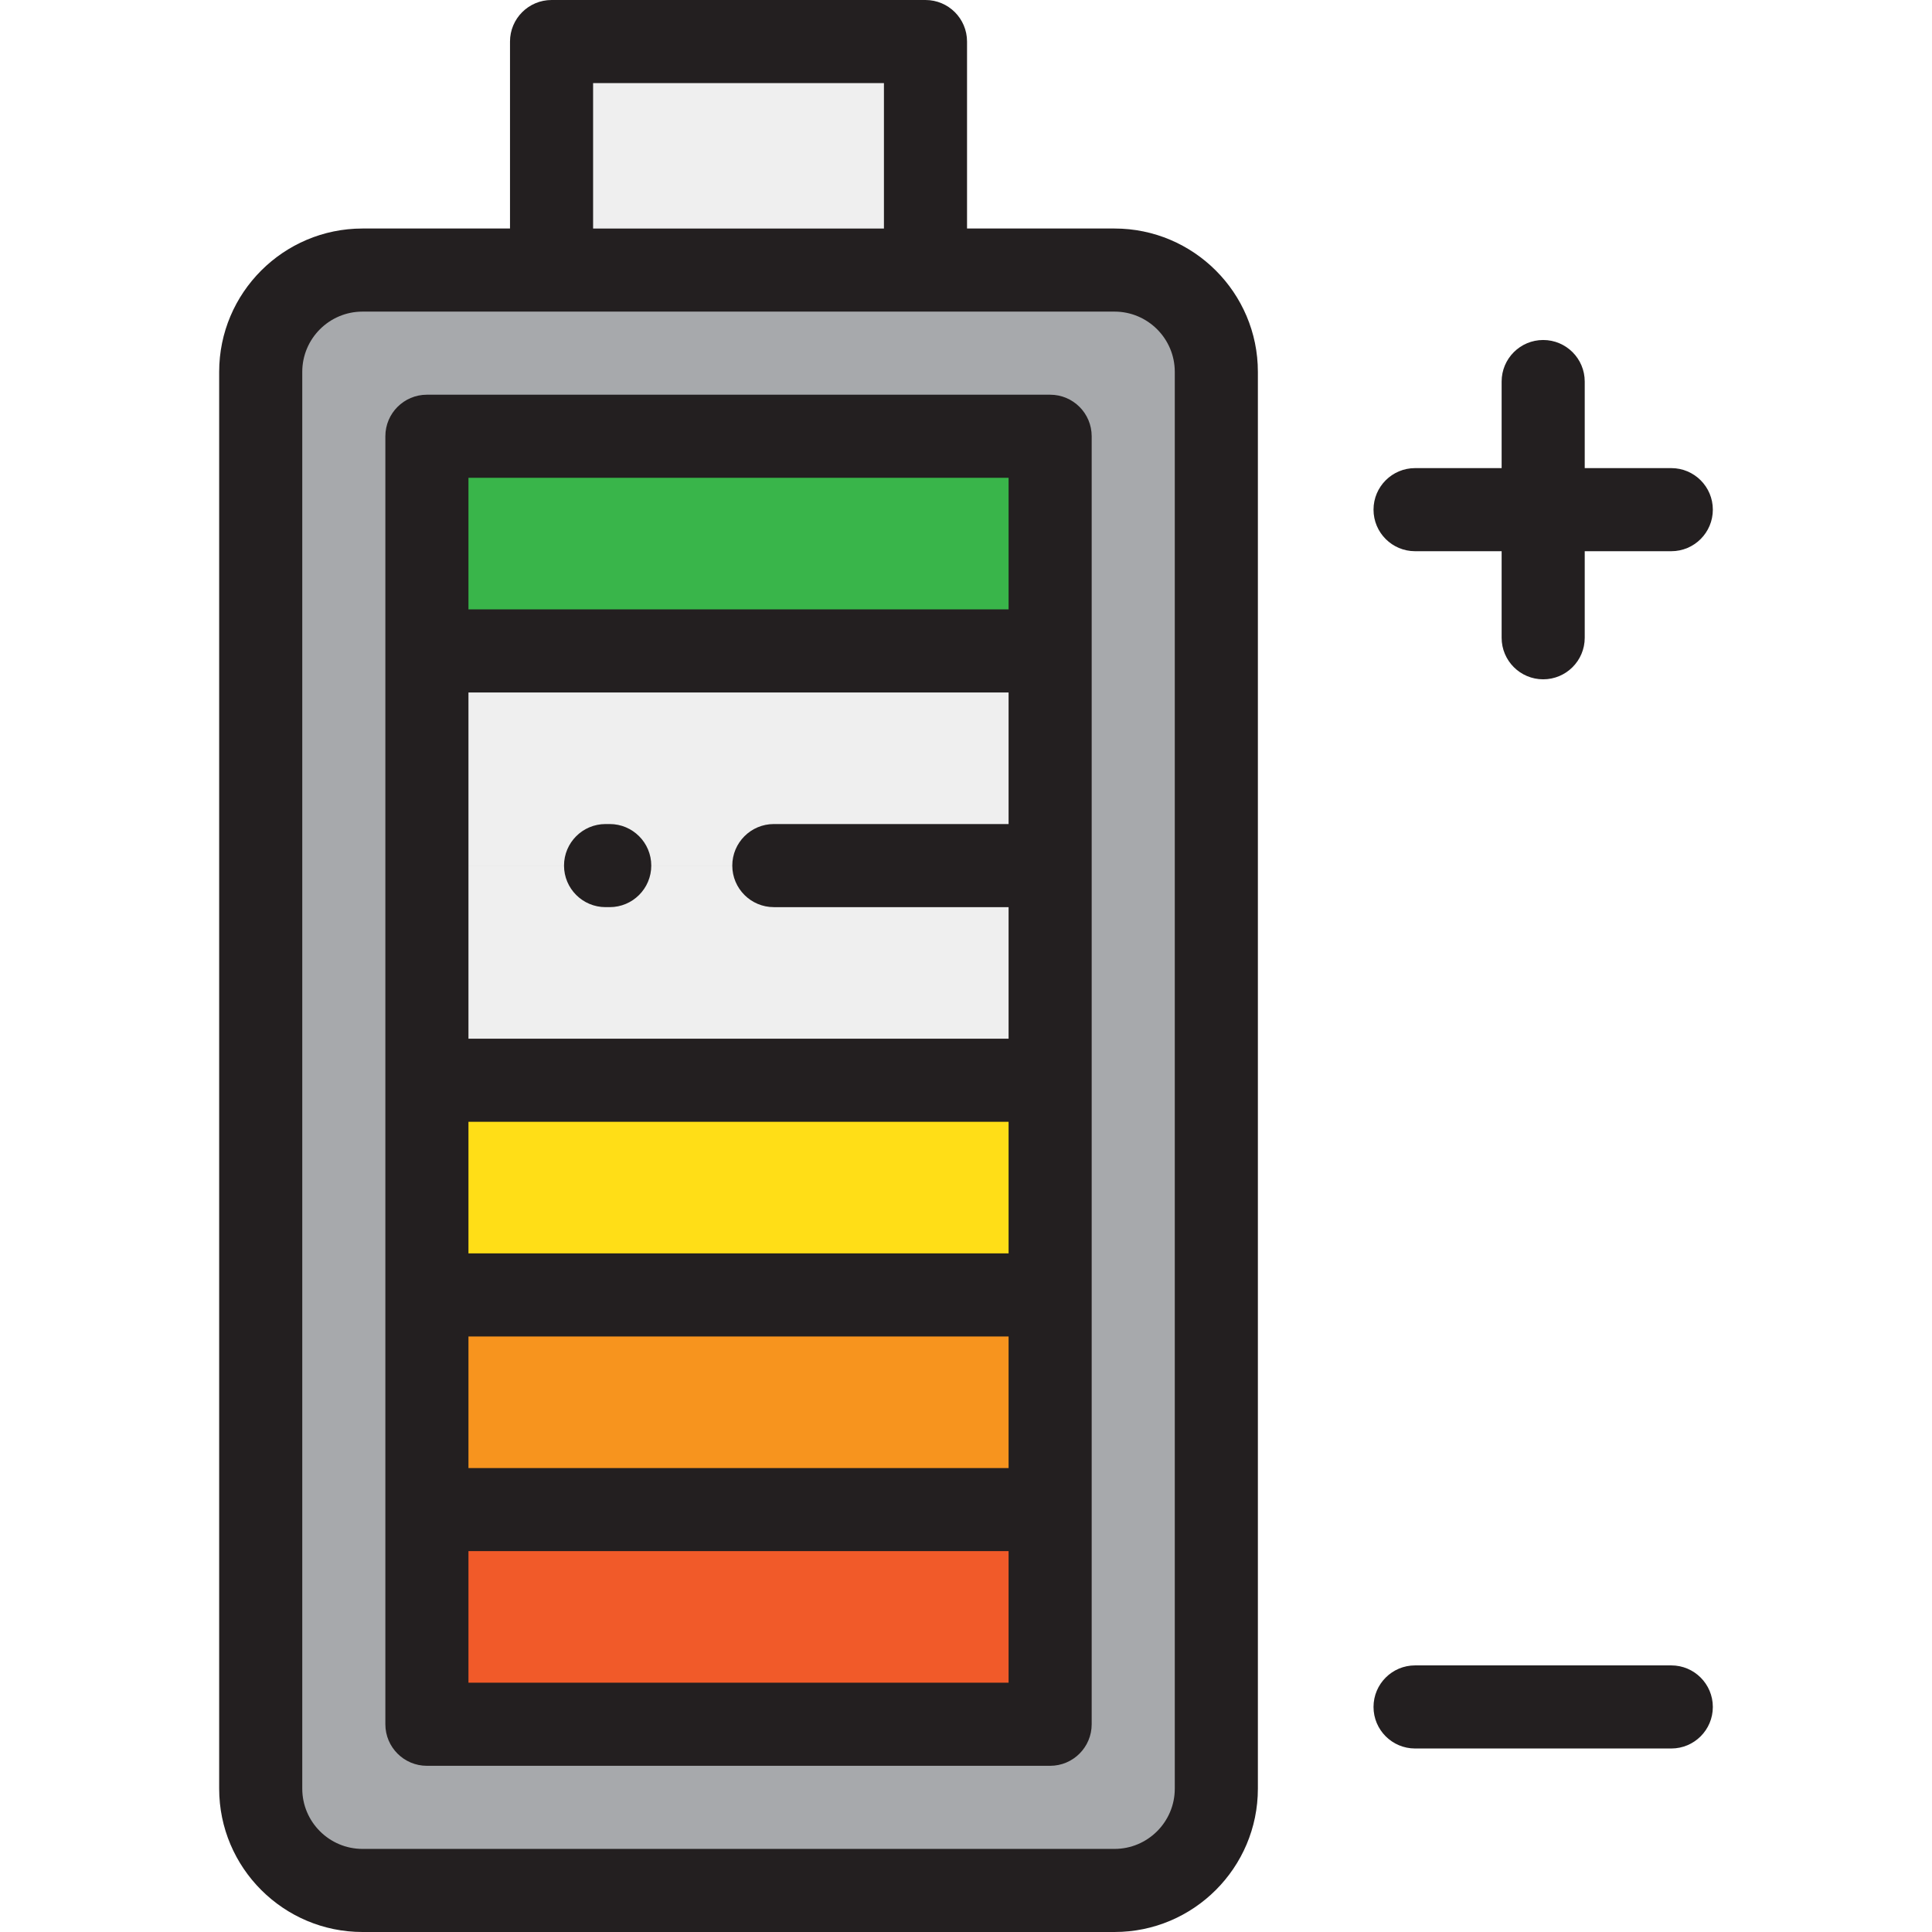
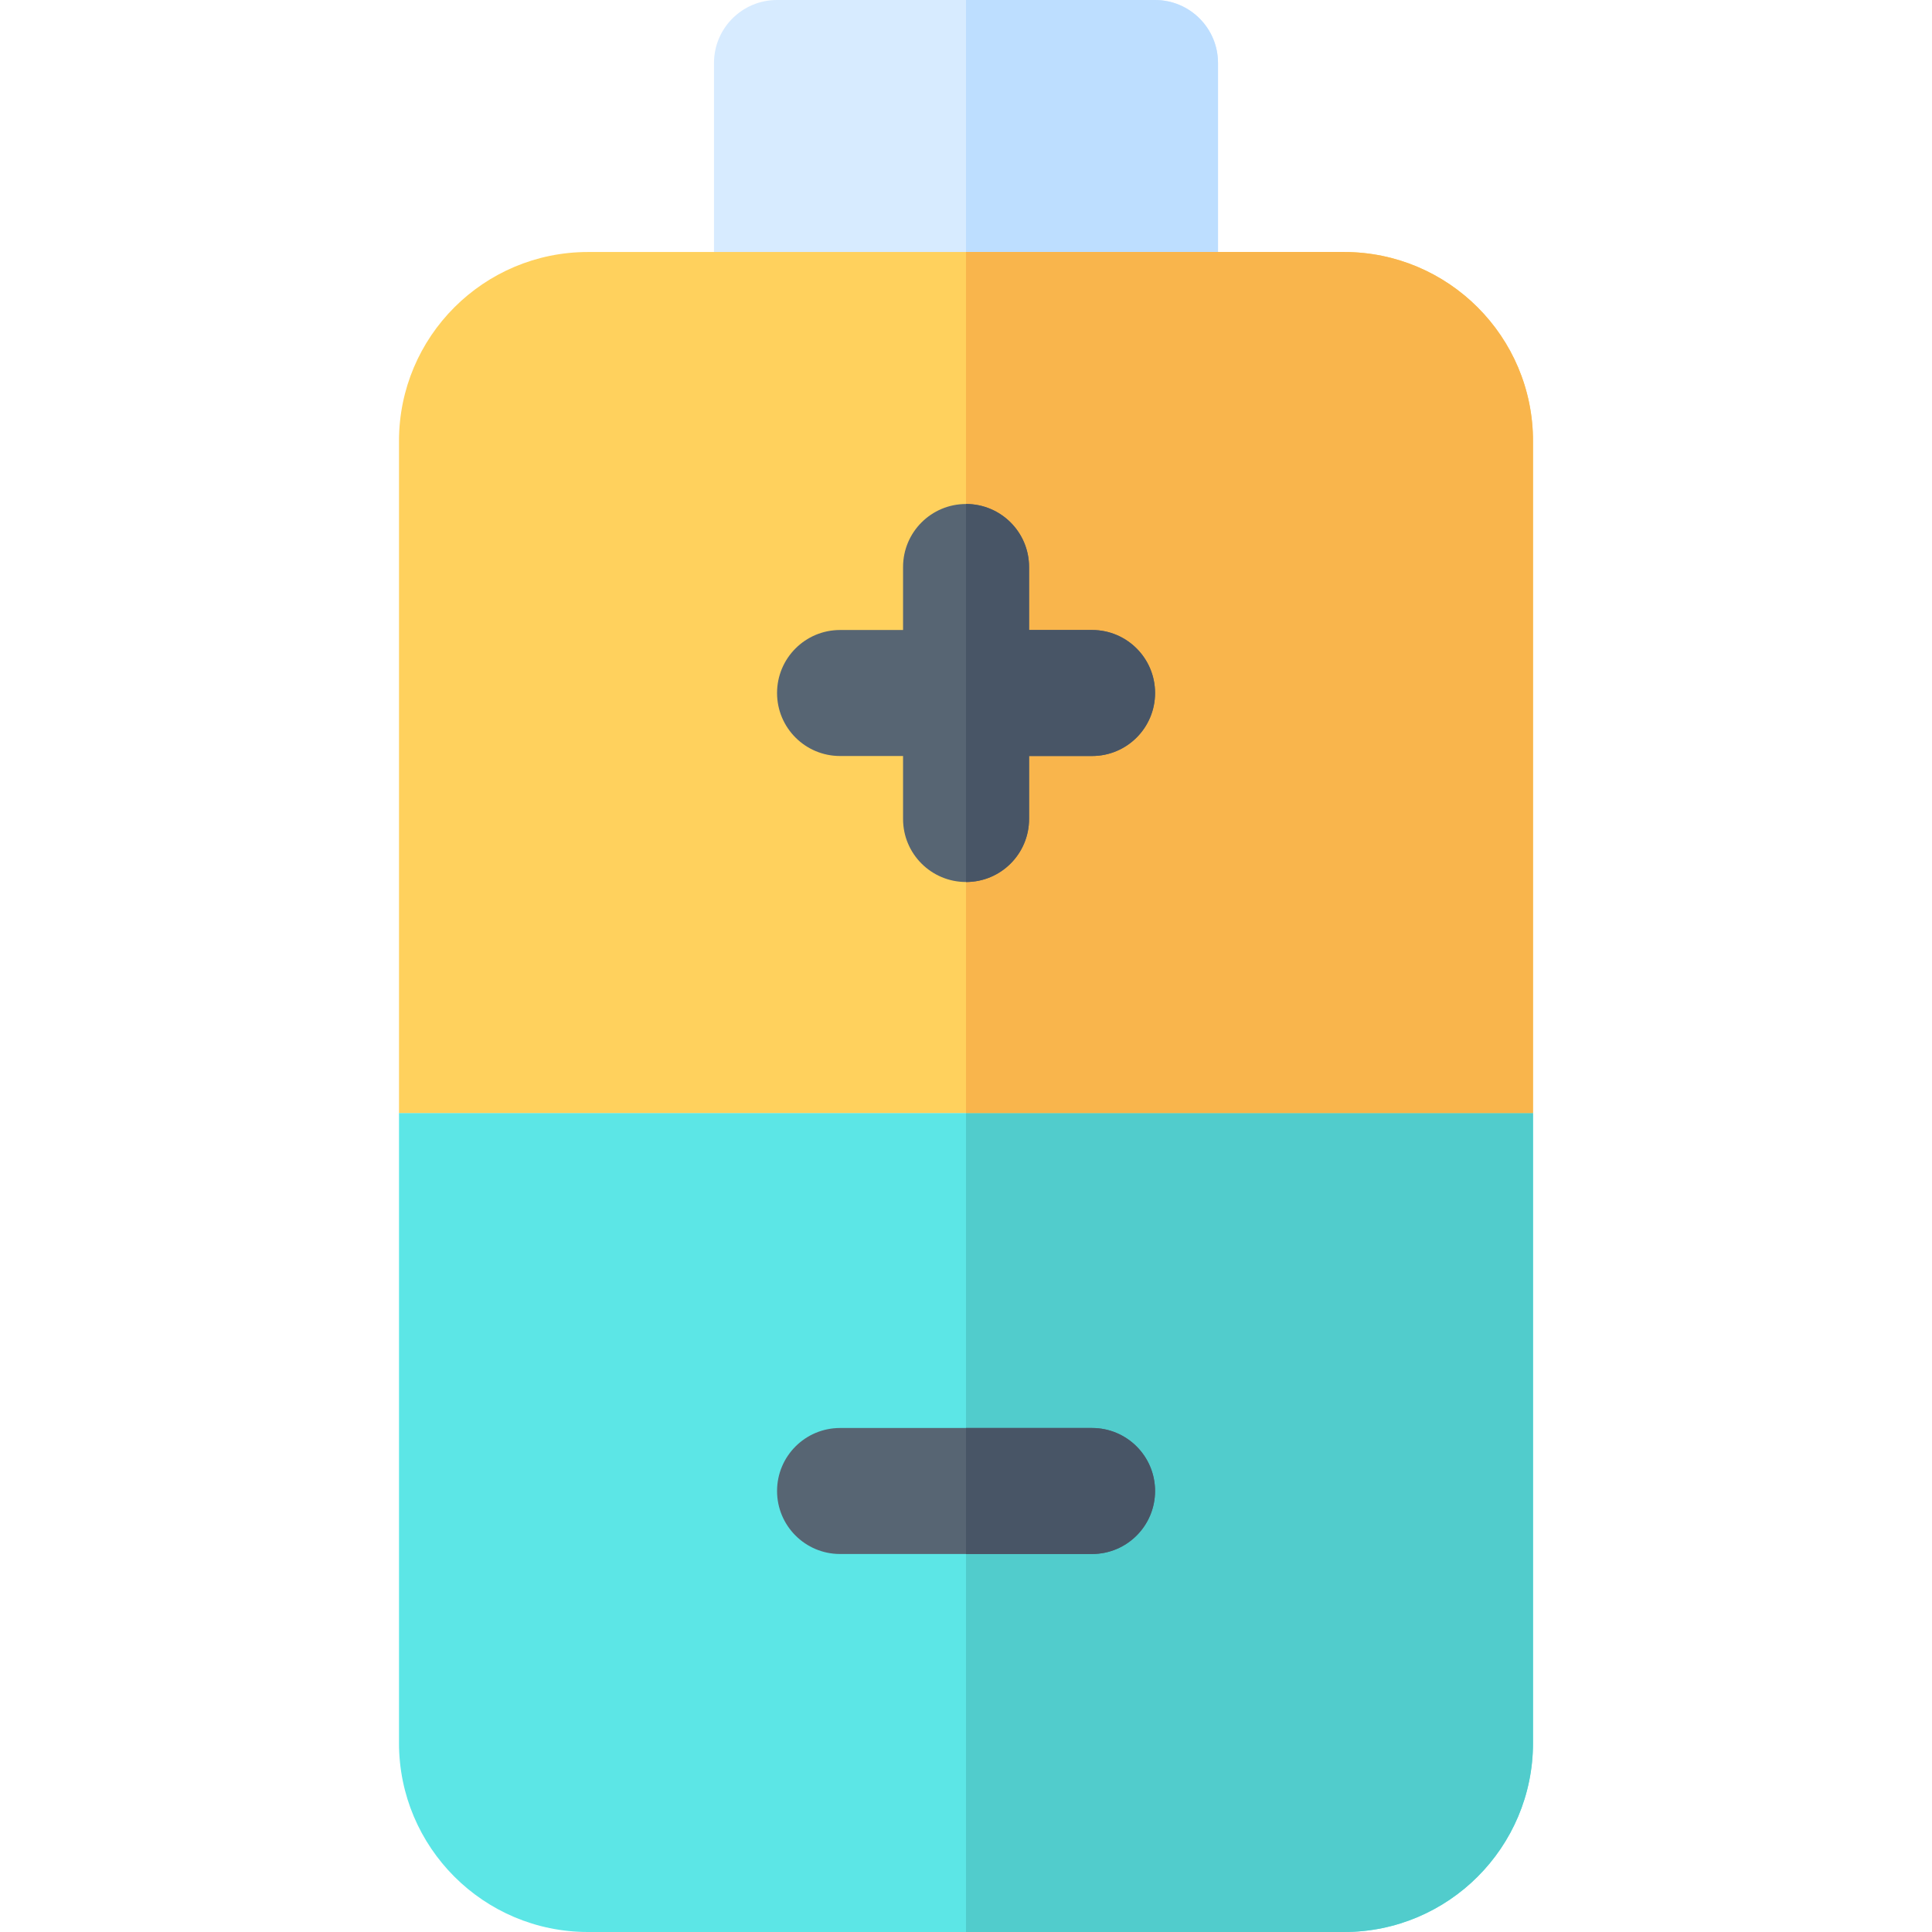
- <svg xmlns="http://www.w3.org/2000/svg" version="1.1" id="Layer_1" viewBox="0 0 512 512" xml:space="preserve">
-   <path style="fill:#A7A9AC;" d="M295.363,500.989H96.069c-14.899,0-26.976-12.078-26.976-26.976V98.546  c0-14.899,12.078-26.976,26.976-26.976h199.295c14.899,0,26.976,12.078,26.976,26.976v375.467  C322.34,488.912,310.262,500.989,295.363,500.989z" />
-   <rect x="146.168" y="11.011" style="fill:#EFEFEF;" width="99.097" height="60.559" />
-   <rect x="113.135" y="115.613" style="fill:#39B54A;" width="165.161" height="56.889" />
-   <g>
-     <rect x="113.135" y="172.505" style="fill:#EFEFEF;" width="165.161" height="56.889" />
-     <rect x="113.135" y="229.387" style="fill:#EFEFEF;" width="165.161" height="56.889" />
-   </g>
-   <rect x="113.135" y="286.28" style="fill:#FFDE17;" width="165.161" height="56.889" />
-   <rect x="113.135" y="343.172" style="fill:#F7941E;" width="165.161" height="56.889" />
-   <rect x="113.135" y="400.054" style="fill:#F15A29;" width="165.161" height="56.889" />
-   <g>
-     <path style="fill:#231F20;" d="M295.363,60.559h-39.088V11.011c0-6.08-4.931-11.011-11.011-11.011h-99.097   c-6.08,0-11.011,4.931-11.011,11.011v49.548H96.069c-20.946,0-37.987,17.041-37.987,37.987v375.467   c0,20.946,17.041,37.987,37.987,37.987h199.295c20.946,0,37.987-17.041,37.987-37.987V98.546   C333.351,77.6,316.309,60.559,295.363,60.559z M157.178,22.022h77.075v38.538h-77.075V22.022z M311.329,474.013   c0,8.803-7.163,15.966-15.966,15.966H96.069c-8.803,0-15.966-7.163-15.966-15.966V98.546c0-8.803,7.162-15.966,15.966-15.966   h199.295c8.803,0,15.966,7.162,15.966,15.966V474.013z" />
-     <path style="fill:#231F20;" d="M278.297,104.602H113.135c-6.08,0-11.011,4.931-11.011,11.011v341.333   c0,6.08,4.931,11.011,11.011,11.011h165.161c6.08,0,11.011-4.931,11.011-11.011V115.613   C289.308,109.533,284.377,104.602,278.297,104.602z M267.286,218.38h-62.211c-6.08,0-11.011,4.931-11.011,11.011   c0,6.08,4.931,11.011,11.011,11.011h62.211v34.868h-143.14V229.39v-45.877h143.14V218.38z M267.286,332.158h-143.14V297.29h143.14   V332.158z M124.146,354.18h143.14v34.867h-143.14V354.18z M124.146,126.624h143.14v34.868h-143.14V126.624z M267.286,445.935   h-143.14v-34.868h143.14V445.935z" />
-     <path style="fill:#231F20;" d="M375.008,146.076h22.94v22.939c0,6.08,4.931,11.011,11.011,11.011s11.011-4.931,11.011-11.011   v-22.939h22.939c6.08,0,11.011-4.931,11.011-11.011s-4.931-11.011-11.011-11.011h-22.939v-22.94c0-6.08-4.931-11.011-11.011-11.011   s-11.011,4.931-11.011,11.011v22.94h-22.94c-6.08,0-11.011,4.931-11.011,11.011S368.927,146.076,375.008,146.076z" />
-     <path style="fill:#231F20;" d="M442.908,441.347h-67.9c-6.08,0-11.011,4.931-11.011,11.011s4.931,11.011,11.011,11.011h67.9   c6.08,0,11.011-4.931,11.011-11.011S448.988,441.347,442.908,441.347z" />
-     <path style="fill:#231F20;" d="M160.482,240.401h1.101c6.08,0,11.011-4.931,11.011-11.011c0-6.08-4.931-11.011-11.011-11.011   h-1.101c-6.08,0-11.011,4.931-11.011,11.011C149.471,235.47,154.402,240.401,160.482,240.401z" />
-   </g>
+ <svg xmlns="http://www.w3.org/2000/svg" height="800px" width="800px" version="1.1" id="Layer_1" viewBox="0 0 512 512" xml:space="preserve">
+   <path style="fill:#D7EBFF;" d="M306.087,100.174H205.913c-9.223,0-16.696-7.473-16.696-16.696V16.696  C189.217,7.473,196.69,0,205.913,0h100.174c9.223,0,16.696,7.473,16.696,16.696v66.783  C322.783,92.701,315.31,100.174,306.087,100.174z" />
+   <path style="fill:#BDDEFF;" d="M306.087,0H256v100.174h50.087c9.223,0,16.696-7.473,16.696-16.696V16.696  C322.783,7.473,315.31,0,306.087,0z" />
+   <path style="fill:#5CE6E6;" d="M356.174,512H155.826c-27.662,0-50.087-22.424-50.087-50.087V294.957h300.522v166.957  C406.261,489.576,383.836,512,356.174,512z" />
+   <path style="fill:#51CCCC;" d="M256,512h100.174c27.662,0,50.087-22.424,50.087-50.087V294.957H256V512z" />
+   <path style="fill:#FFD15D;" d="M406.261,294.957H105.739V116.87c0-27.662,22.424-50.087,50.087-50.087h200.348  c27.662,0,50.087,22.424,50.087,50.087V294.957z" />
+   <path style="fill:#F9B54C;" d="M356.174,66.783H256v228.174h150.261V116.87C406.261,89.207,383.836,66.783,356.174,66.783z" />
+   <path style="fill:#576573;" d="M289.408,411.826h-66.783c-9.223,0-16.696-7.473-16.696-16.696c0-9.223,7.473-16.696,16.696-16.696  h66.783c9.223,0,16.696,7.473,16.696,16.696C306.104,404.353,298.631,411.826,289.408,411.826z" />
+   <path style="fill:#485566;" d="M289.408,378.435H256v33.391h33.408c9.223,0,16.696-7.473,16.696-16.696  C306.104,385.908,298.631,378.435,289.408,378.435z" />
+   <path style="fill:#576573;" d="M289.408,166.957h-16.696v-16.696c0-9.223-7.473-16.696-16.696-16.696  c-9.223,0-16.696,7.473-16.696,16.696v16.696h-16.696c-9.223,0-16.696,7.473-16.696,16.696s7.473,16.696,16.696,16.696h16.696  v16.696c0,9.223,7.473,16.696,16.696,16.696c9.223,0,16.696-7.473,16.696-16.696v-16.696h16.696c9.223,0,16.696-7.473,16.696-16.696  S298.631,166.957,289.408,166.957z" />
+   <path style="fill:#485566;" d="M289.408,166.957h-16.696v-16.696c0-9.223-7.473-16.696-16.696-16.696L256,133.566v100.172  l0.017,0.001c9.223,0,16.696-7.473,16.696-16.696v-16.696h16.696c9.223,0,16.696-7.473,16.696-16.696  S298.631,166.957,289.408,166.957z" />
</svg>
